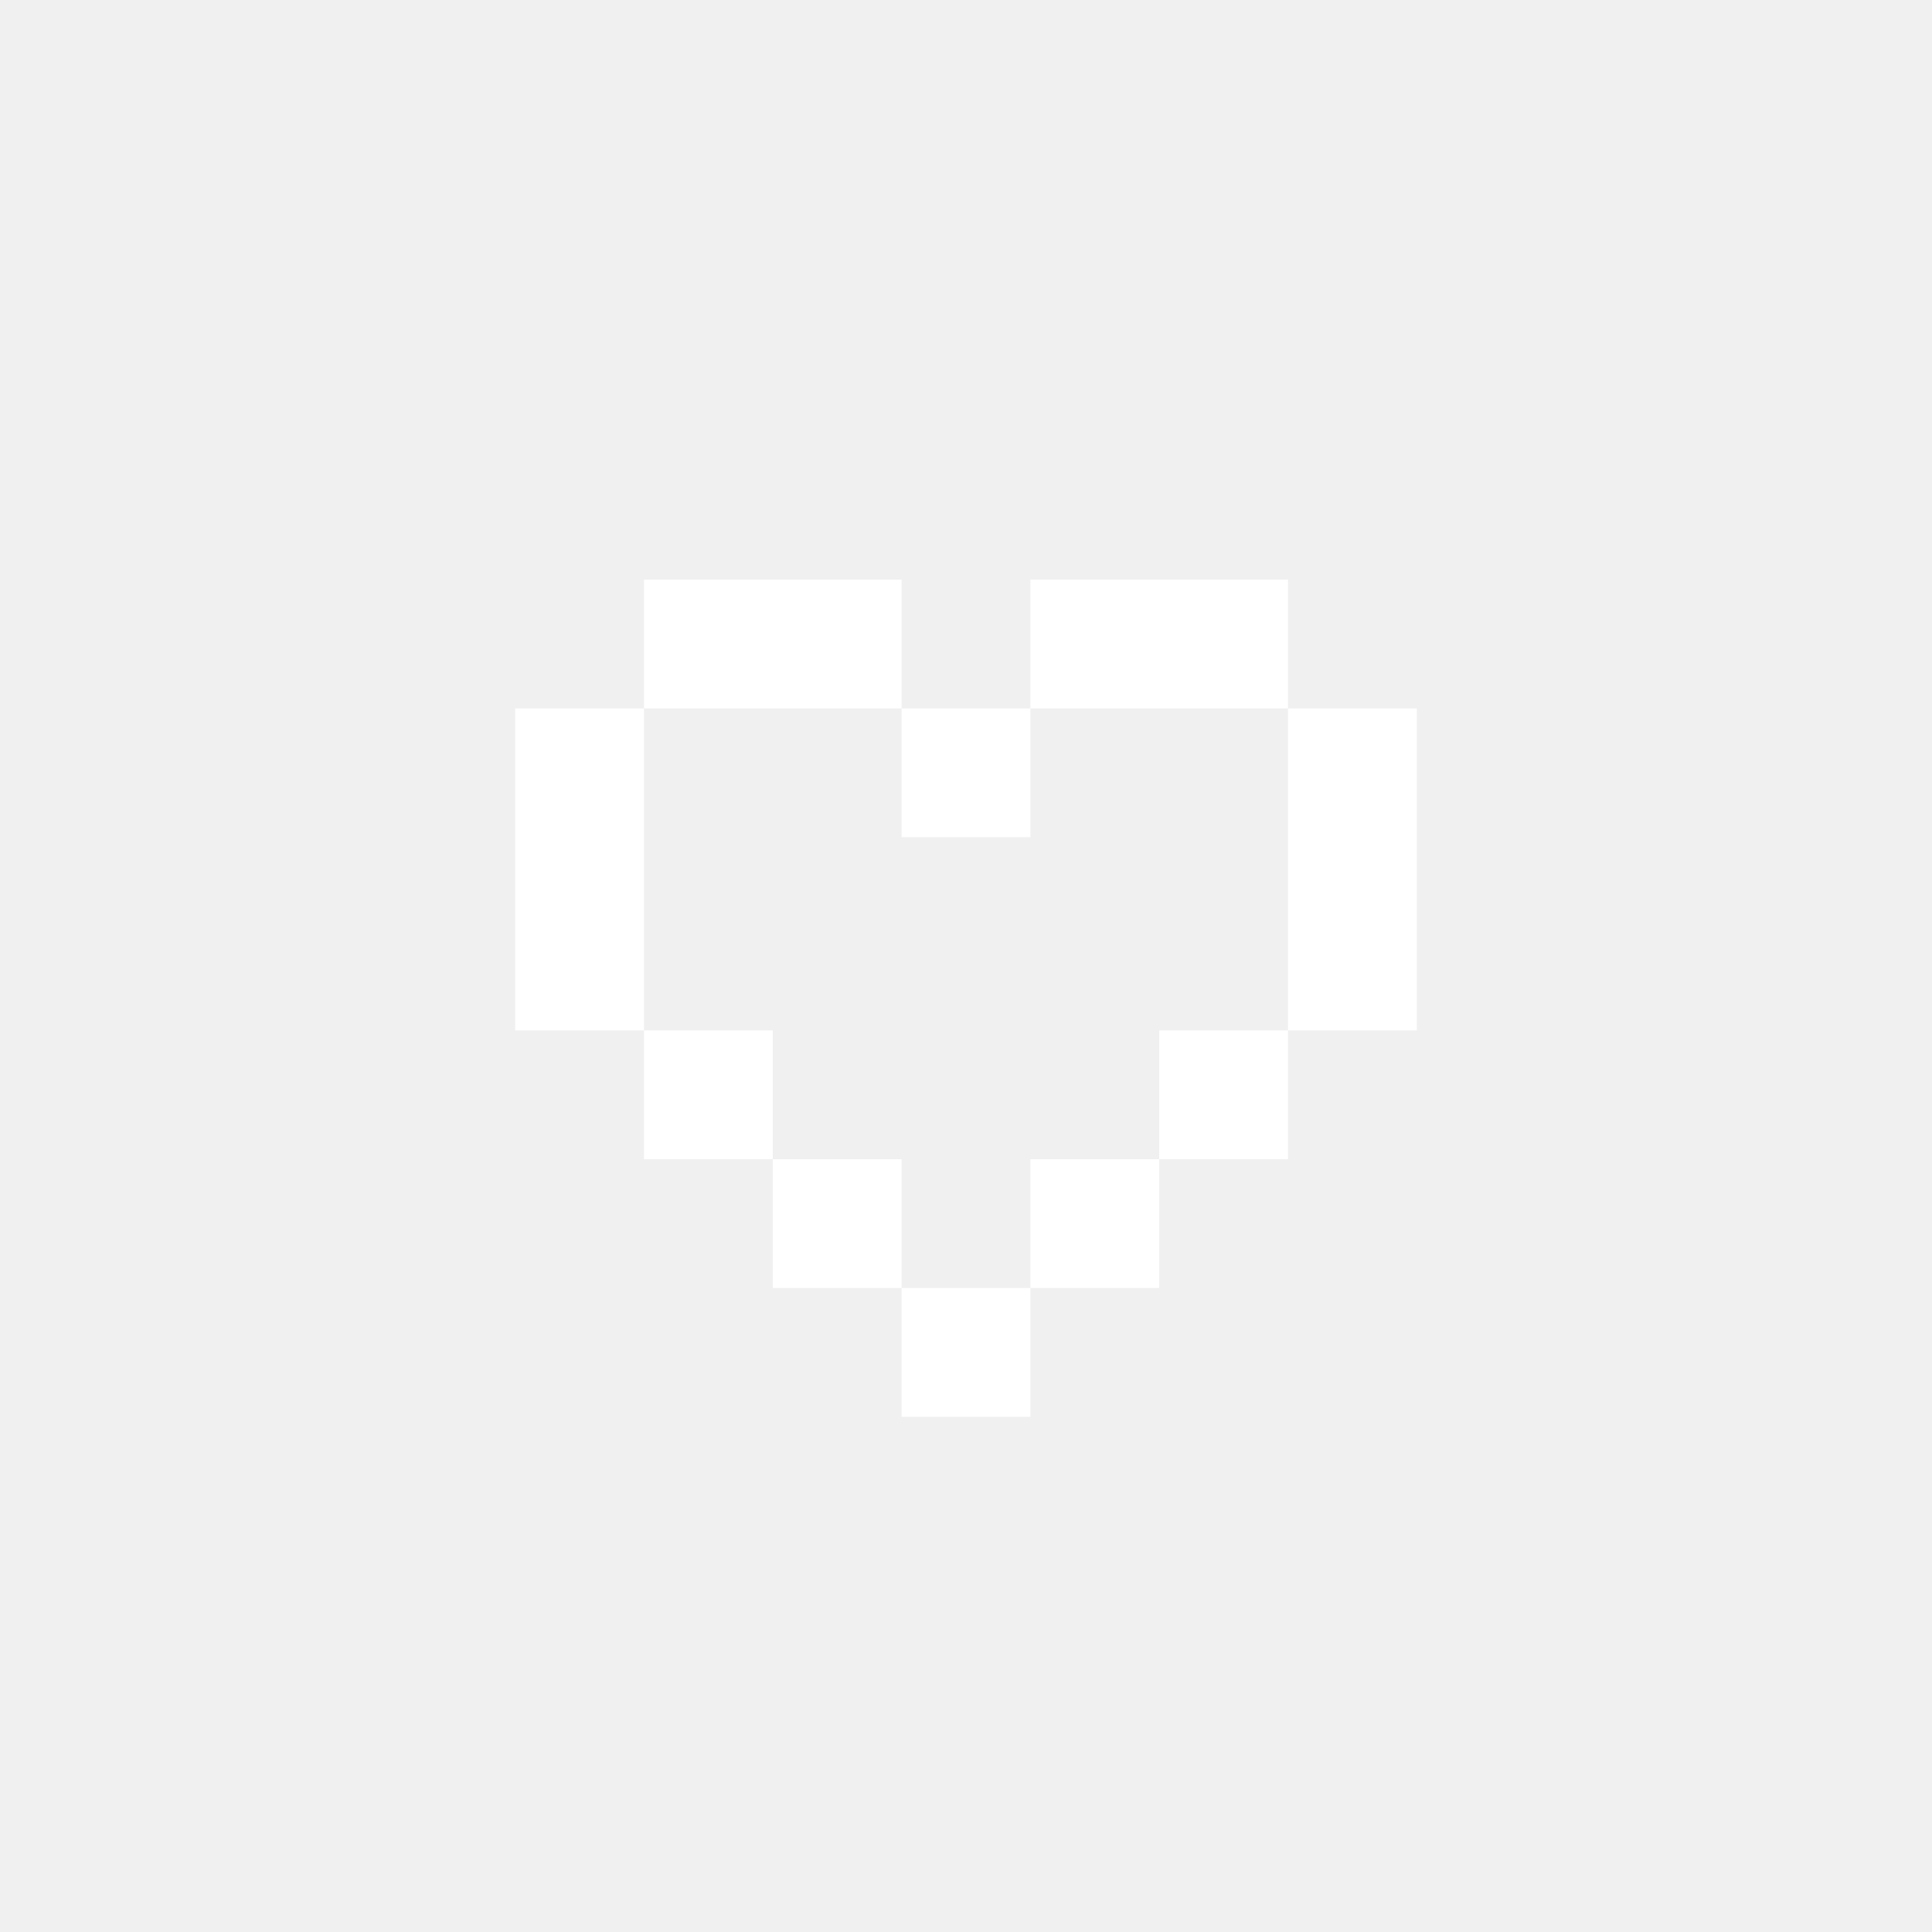
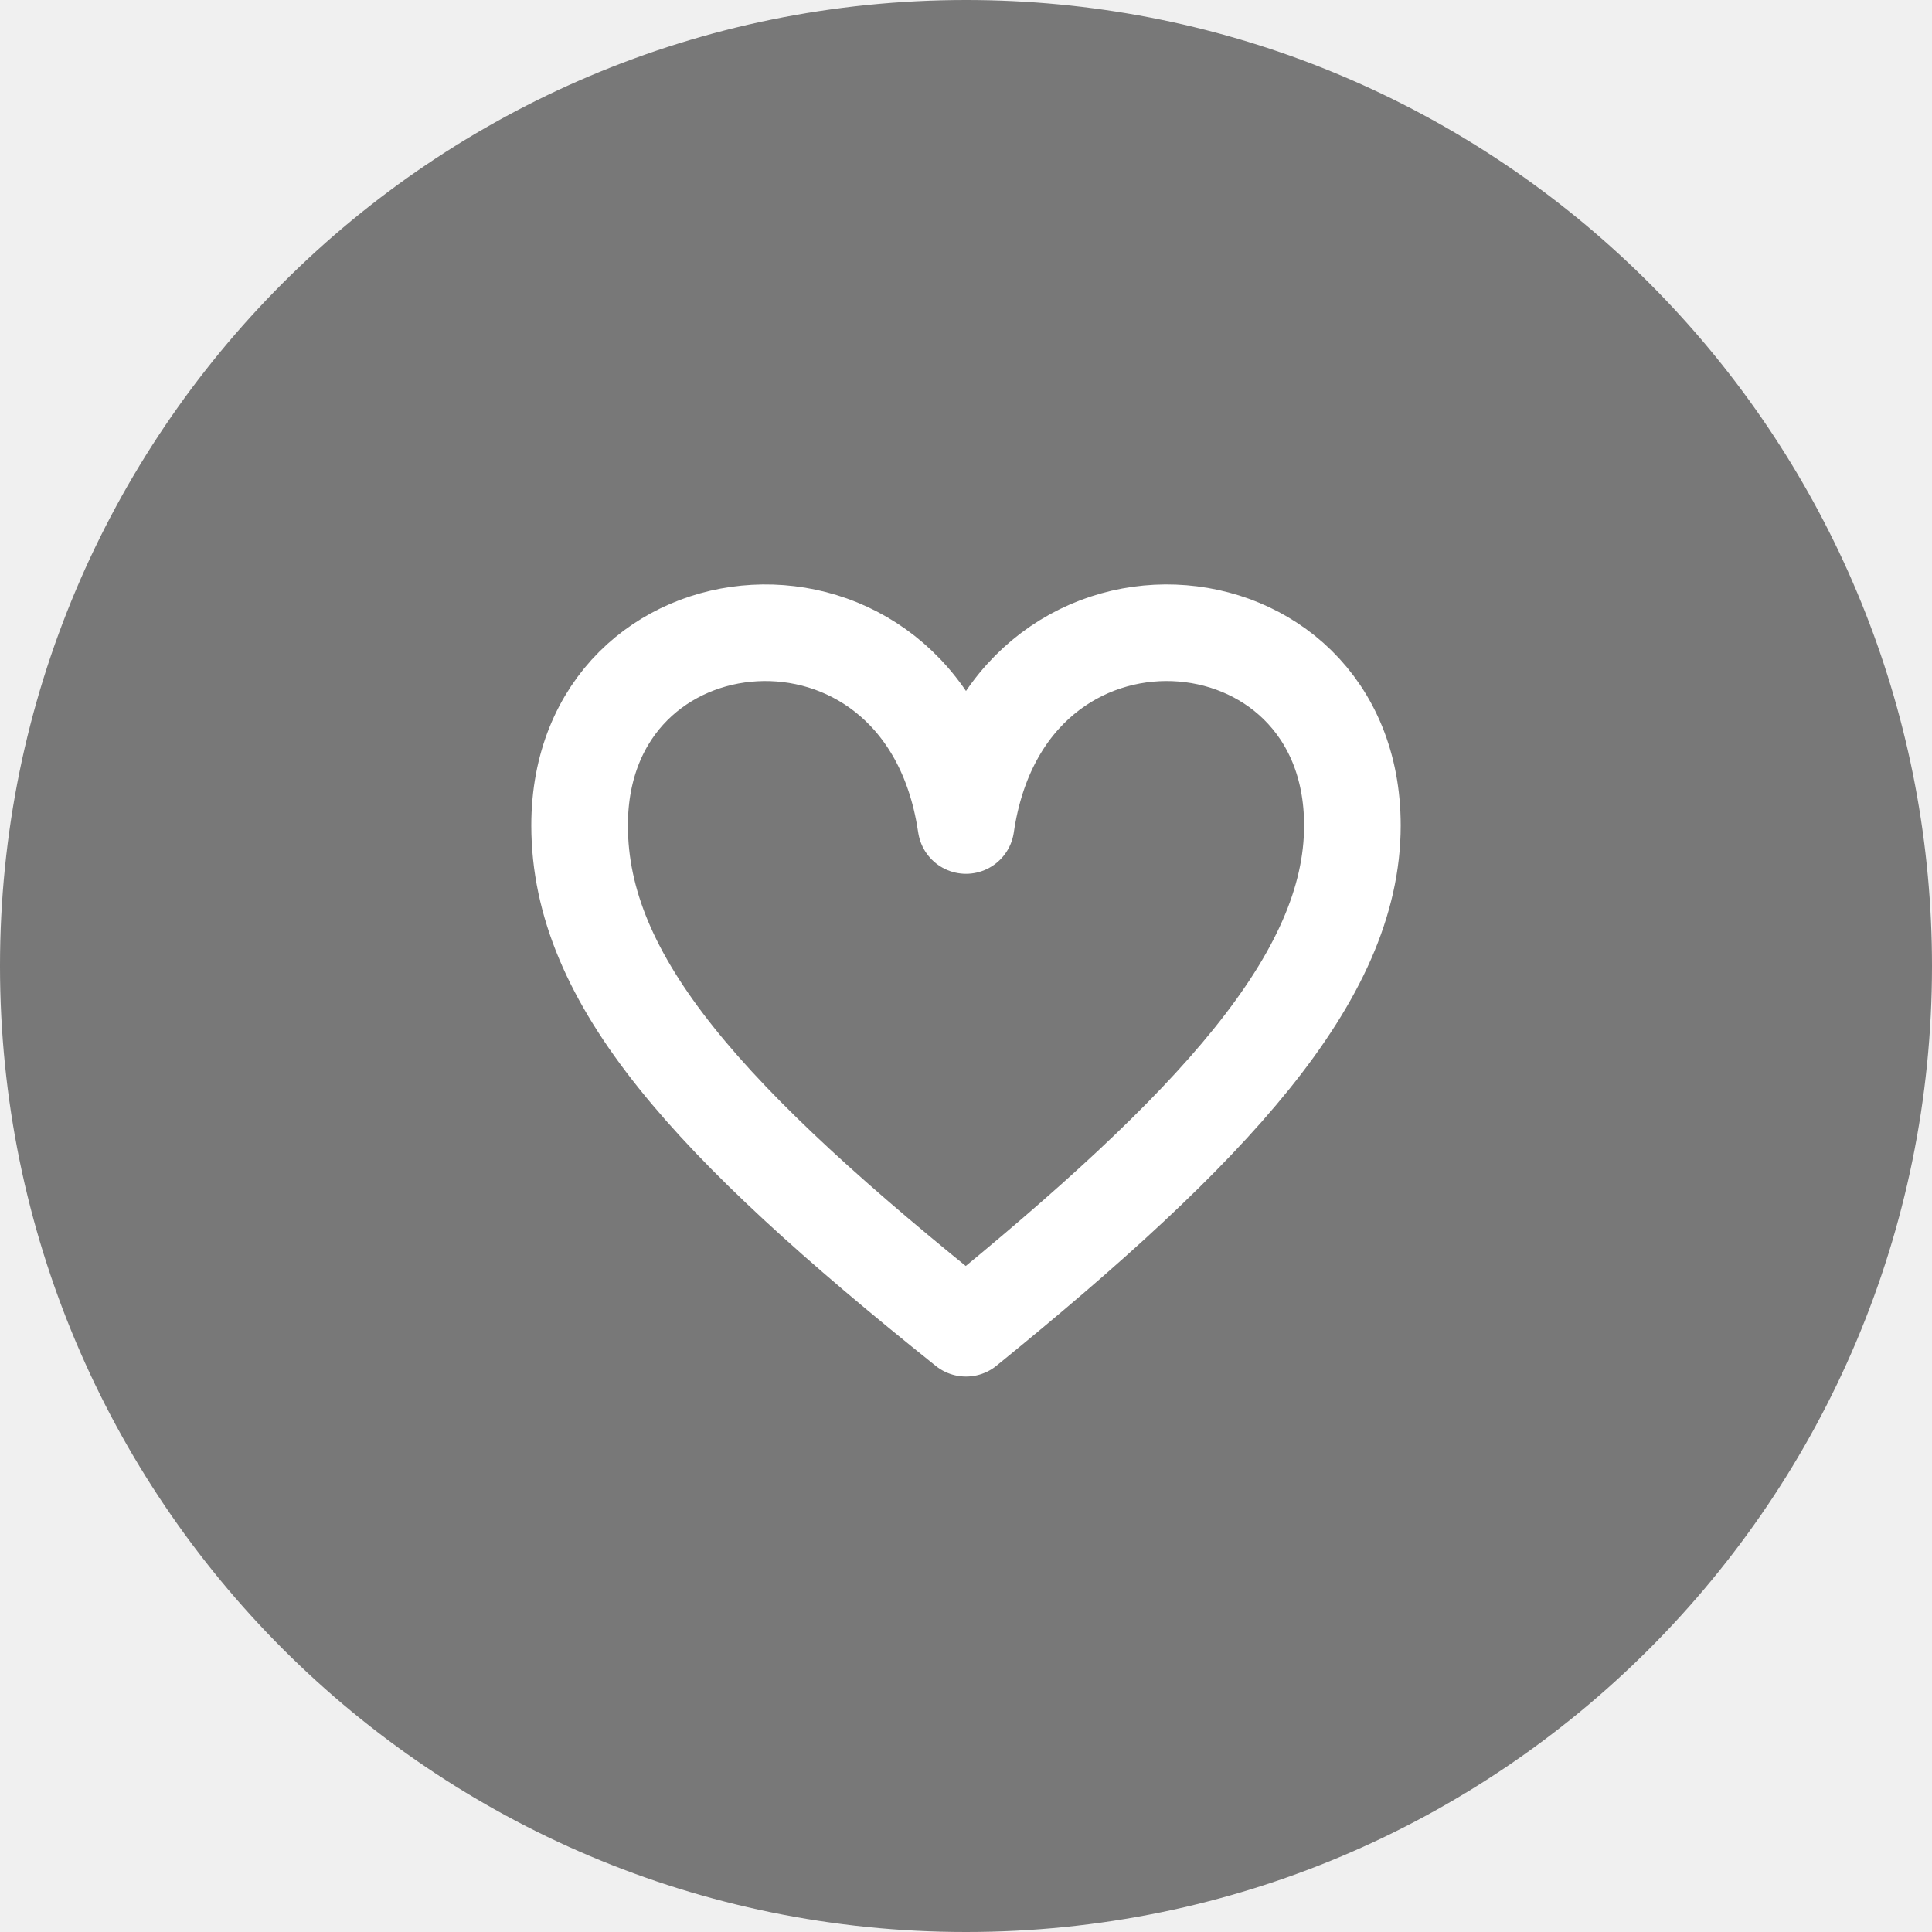
- <svg xmlns="http://www.w3.org/2000/svg" width="30" height="30" viewBox="0 0 30 30">
+ <svg xmlns="http://www.w3.org/2000/svg" width="40" height="40" viewBox="0 0 40 40">
  <g fill="none" fill-rule="evenodd">
-     <g fill="#FFF" fill-rule="nonzero">
-       <g>
-         <path d="M16 20v2h-2v-2h2zm-2-2v2h-2v-2h2zm4 0v2h-2v-2h2zm-6-2v2h-2v-2h2zm8 0v2h-2v-2h2zm-10-5v5H8v-5h2zm12 0v5h-2v-5h2zm-6 0v2h-2v-2h2zm-2-2v2h-4V9h4zm6 0v2h-4V9h4z" transform="translate(-353 -140) translate(353 140)" />
-       </g>
-     </g>
+     <path d="M20 40c11.046 0 20-8.954 20-20 0-.629-.029-1.251-.086-1.865C38.974 7.964 30.417 0 20 0 8.954 0 0 8.954 0 20s8.954 20 20 20z" fill-opacity=".5" fill="#000" />
+     <path d="M12 17.09c0-4.971 7.013-5.588 7.968-.194l.032.195c.82-5.603 8-5.032 8 0 0 3.142-2.882 6.252-8 10.409-5.333-4.266-8-7.202-8-10.41z" stroke="#FFF" stroke-width="2" stroke-linejoin="round" />
  </g>
</svg>
